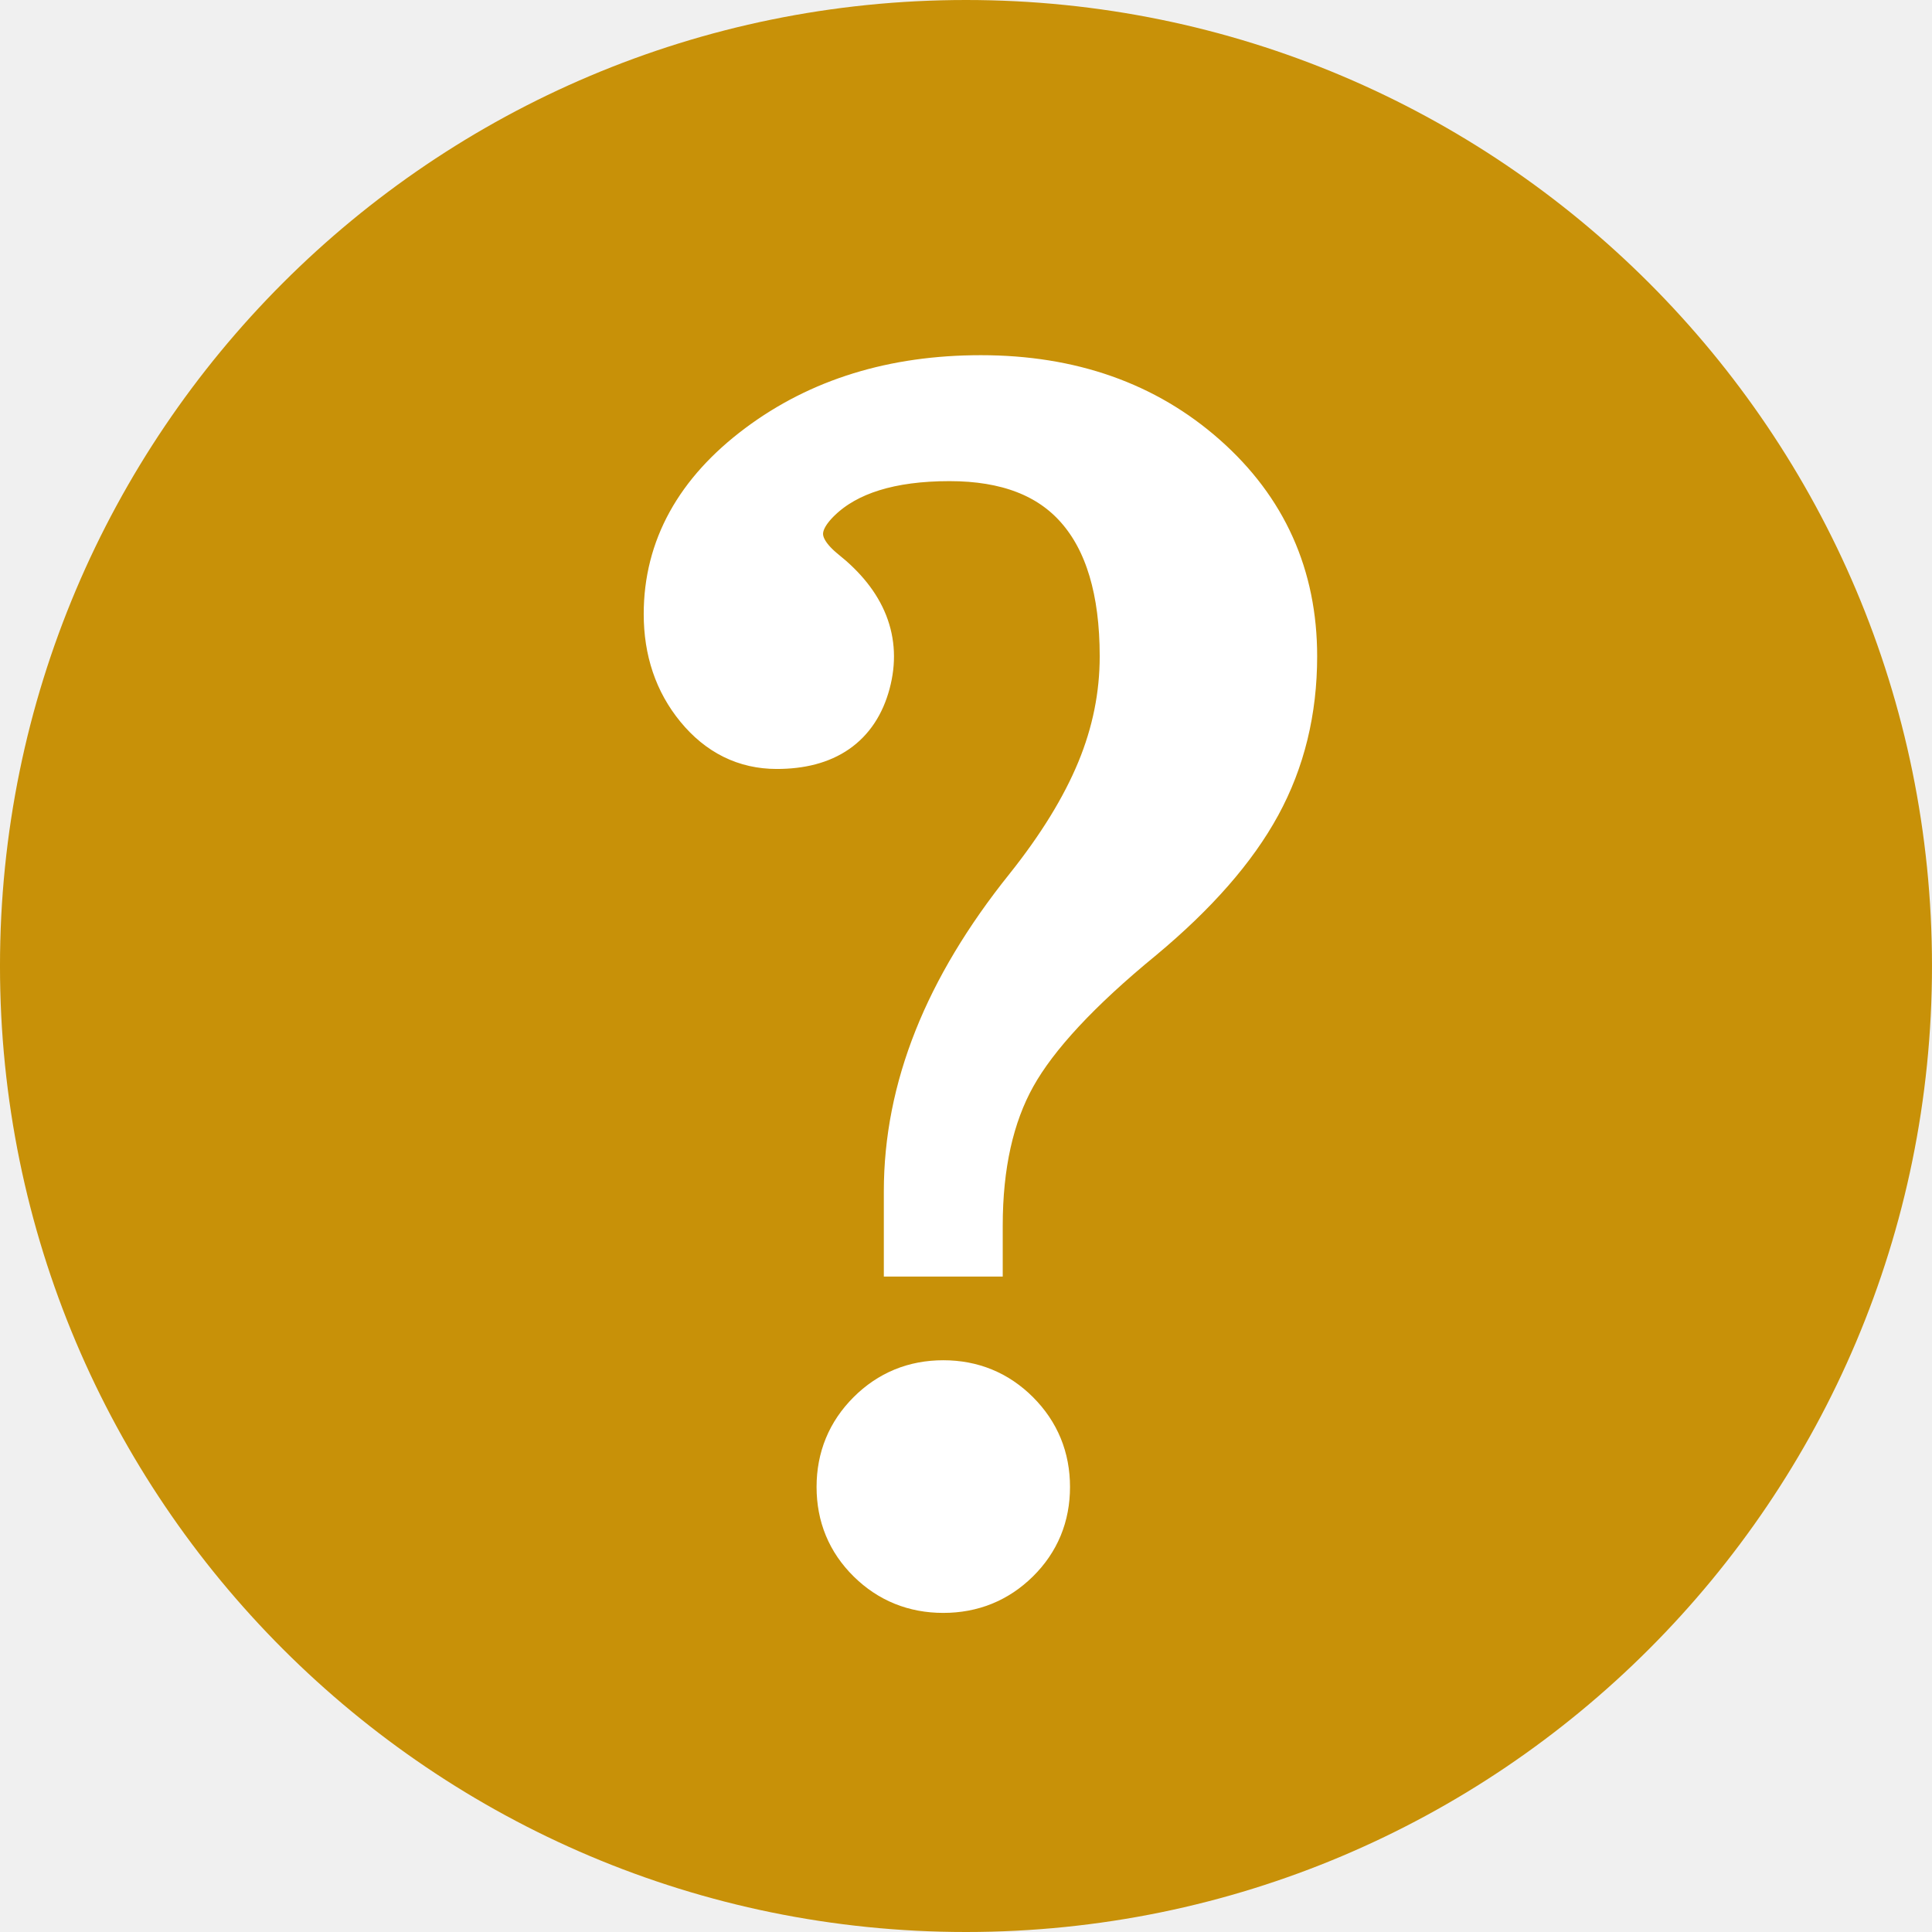
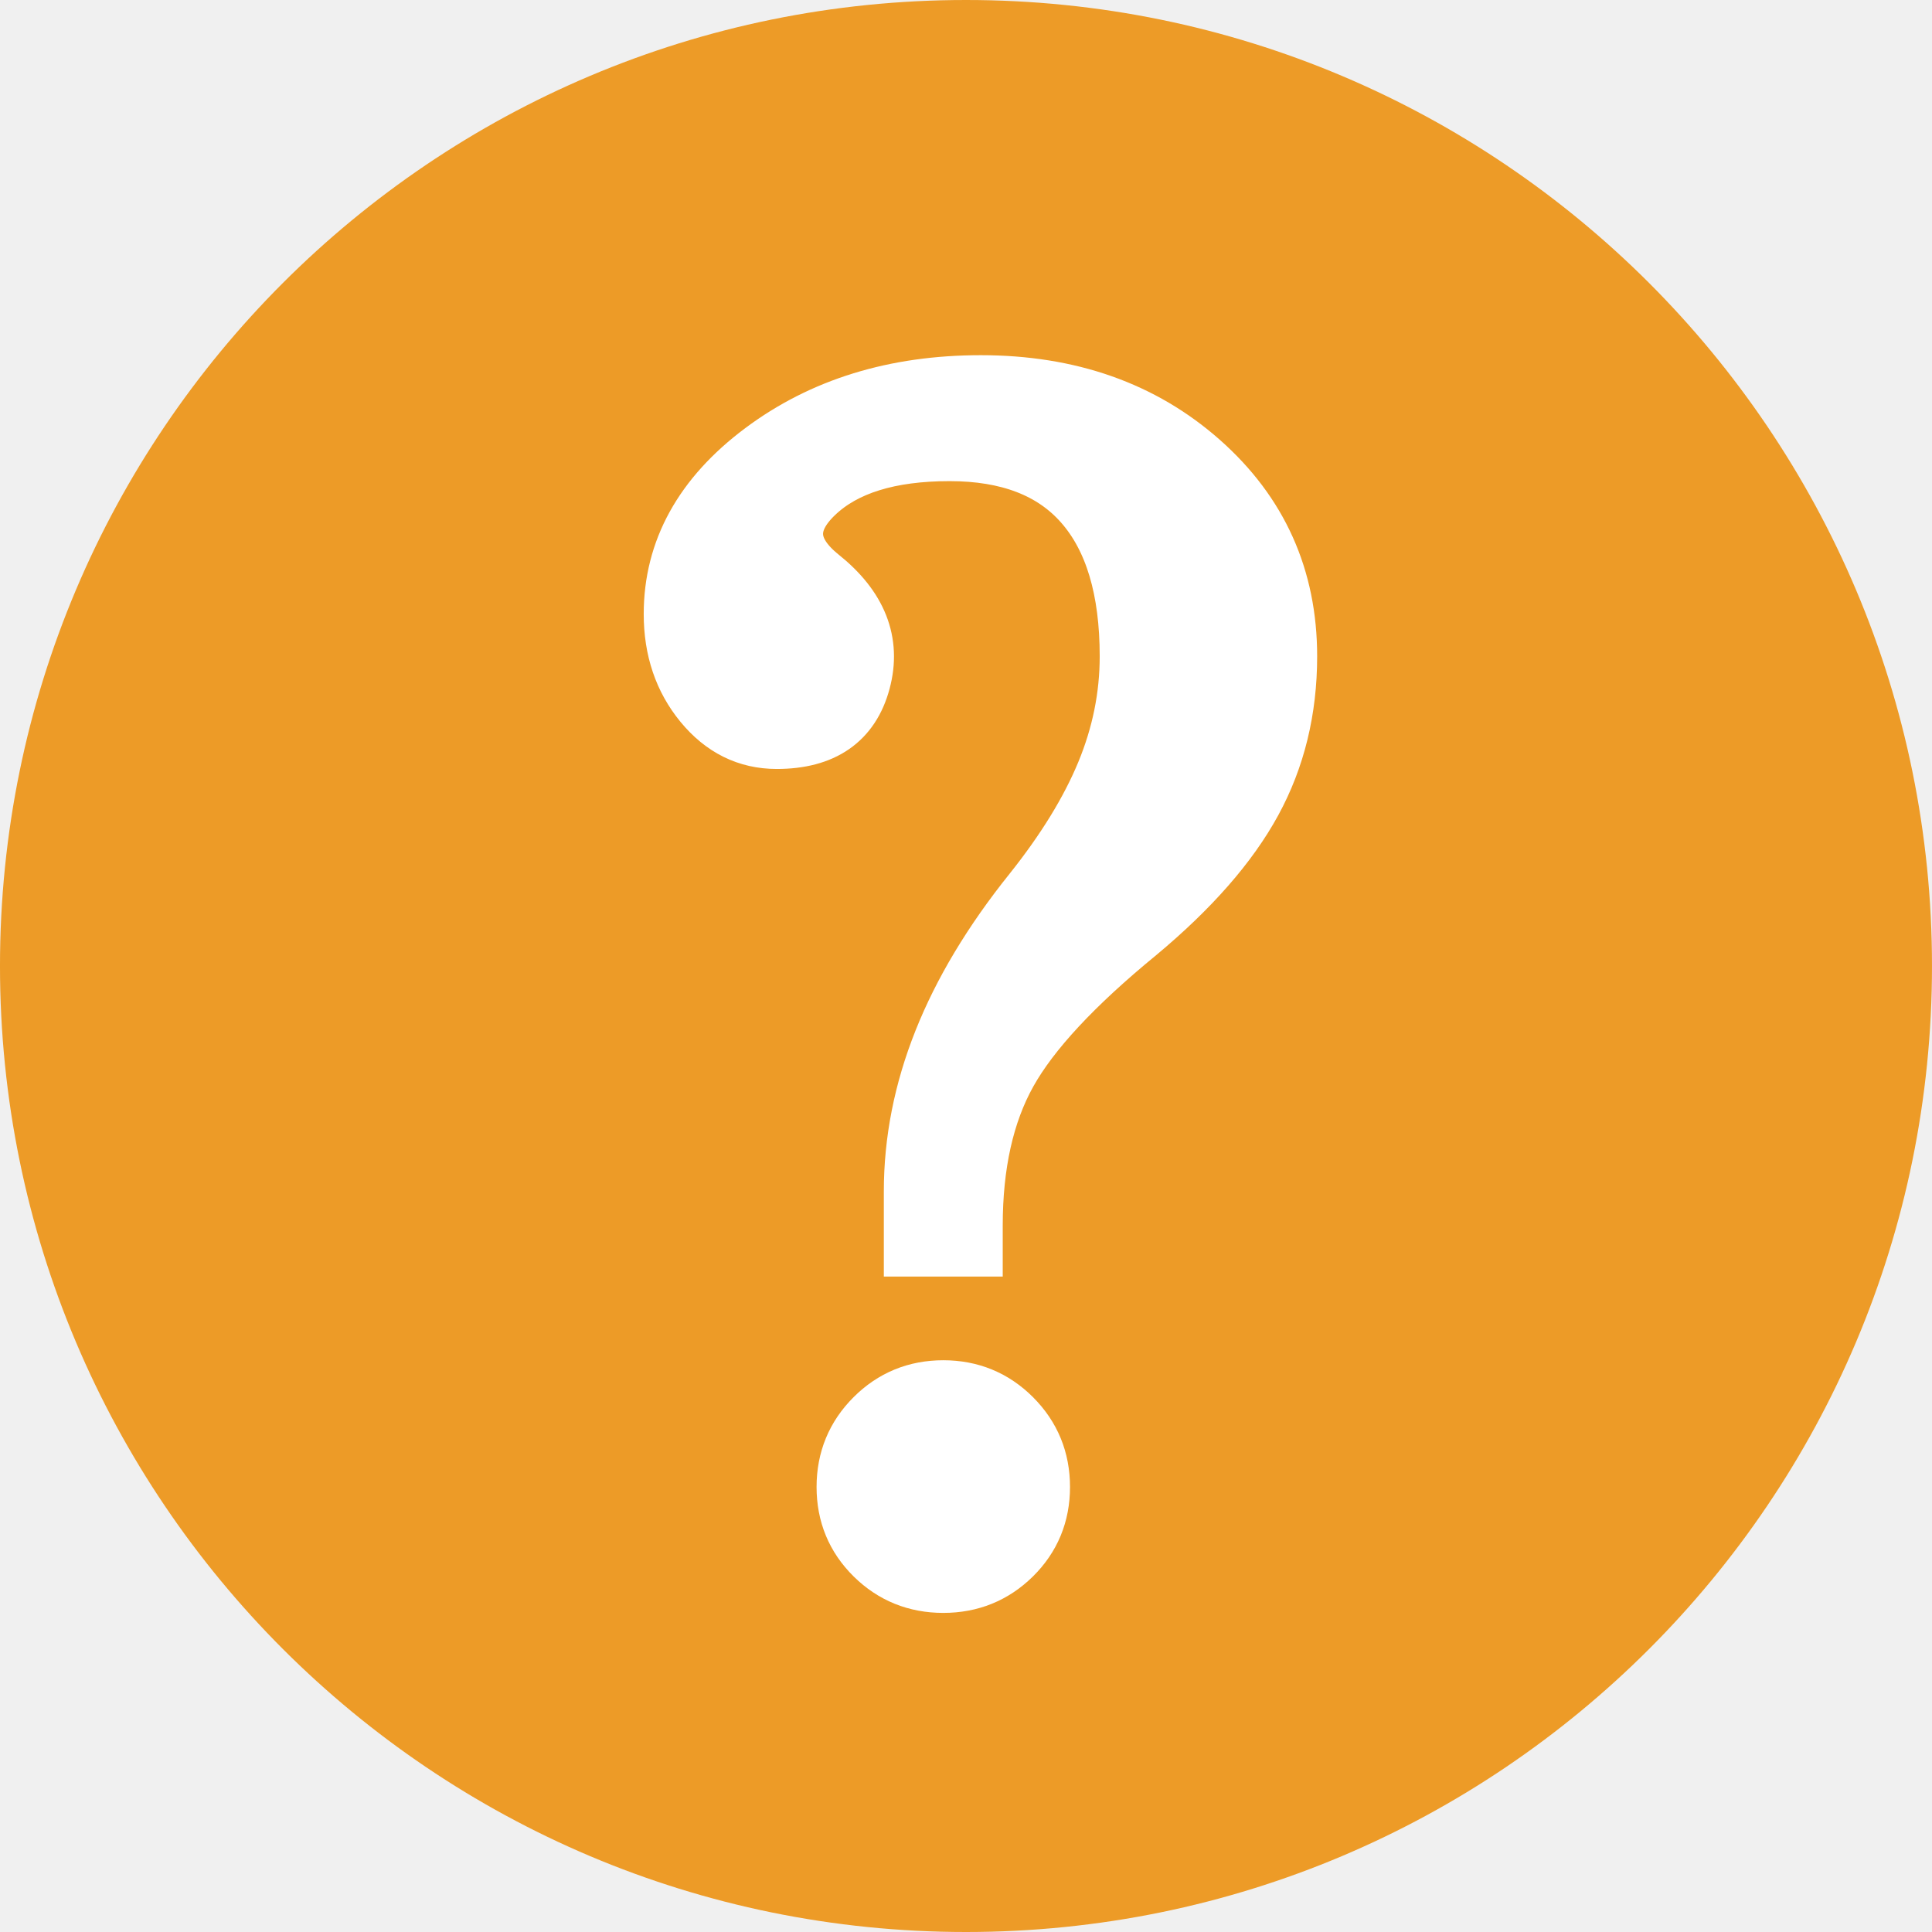
<svg xmlns="http://www.w3.org/2000/svg" version="1.1" x="0px" y="0px" width="40px" height="40px" viewBox="452.604 1511.289 282.231 282.232" enable-background="new 452.604 1511.289 282.231 282.232" xml:space="preserve">
  <g id="_x2D_--" display="none">
    <rect x="116.272" y="-356.429" display="inline" fill="#FFFFFF" width="4471.75" height="5688" />
  </g>
  <g id="fond">
-     <circle fill="#C89108" cx="593.718" cy="1652.405" r="141.116" />
+     <circle fill="#ED9B27" cx="593.718" cy="1652.405" r="141.116" />
  </g>
  <g id="A" display="none">
    <g display="inline">
      <path fill="#FFFFFF" d="M659.016,1643.316h-125l62.5-62.5L659.016,1643.316z" />
    </g>
    <g id="Calque_2" display="inline">
	</g>
    <g id="Calque_7" display="inline">
      <g>
        <path fill="#FFFFFF" d="M532.498,1665.193h125l-62.5,62.5L532.498,1665.193z" />
      </g>
    </g>
  </g>
  <g id="B">
    <g>
      <path fill="#FFFFFF" stroke="#FFFFFF" stroke-width="8" stroke-miterlimit="10" d="M591.316,1577.574    c-8.76,0-15.254,2.02-19.48,6.056c-4.229,4.038-3.981,7.961,0.742,11.769c5.637,4.495,7.674,9.655,6.113,15.481    c-1.563,5.828-5.771,8.741-12.626,8.741c-4.342,0-7.998-1.809-10.969-5.427c-2.971-3.617-4.456-8.017-4.456-13.197    c0-9.369,4.398-17.348,13.197-23.938c8.797-6.587,19.48-9.883,32.049-9.883c12.949,0,23.709,3.79,32.277,11.369    c8.57,7.58,12.854,17.12,12.854,28.621c0,7.847-1.733,14.95-5.198,21.309c-3.467,6.361-9.084,12.779-16.854,19.253    c-9.294,7.618-15.596,14.396-18.91,20.338c-3.313,5.941-4.97,13.368-4.97,22.28v3.428h-9.369v-8.455    c0-7.388,1.446-14.72,4.342-21.994c2.894-7.273,7.273-14.568,13.14-21.881c4.799-6.017,8.341-11.786,10.626-17.311    c2.285-5.521,3.428-11.177,3.428-16.967c0-9.749-2.21-17.139-6.627-22.166C606.284,1580.051,599.847,1577.574,591.316,1577.574z     M590.402,1713.998c4.037,0,7.465,1.41,10.283,4.228c2.817,2.819,4.228,6.247,4.228,10.283c0,4.038-1.41,7.446-4.228,10.227    c-2.818,2.779-6.246,4.17-10.283,4.17c-4.038,0-7.466-1.391-10.283-4.17c-2.818-2.78-4.228-6.188-4.228-10.227    c0-4.036,1.409-7.464,4.228-10.283C582.937,1715.408,586.364,1713.998,590.402,1713.998z" />
    </g>
  </g>
  <g id="C" display="none">
    <circle display="inline" fill="#FFFFFF" cx="593.718" cy="1652.405" r="141.116" />
    <g display="inline">
      <g>
-         <path fill="#C89108" d="M533.597,1598.199h122.042v16.337H533.597V1598.199z" />
-         <path fill="#C89108" d="M533.597,1641.199h122.042v16.337H533.597V1641.199z" />
-         <path fill="#C89108" d="M533.597,1684.199h122.042v16.337H533.597V1684.199z" />
+         <path fill="#ED9B27" d="M533.597,1598.199h122.042v16.337H533.597V1598.199z" />
+         <path fill="#ED9B27" d="M533.597,1641.199h122.042v16.337H533.597V1641.199z" />
+         <path fill="#ED9B27" d="M533.597,1684.199h122.042v16.337H533.597V1684.199z" />
      </g>
    </g>
    <g display="inline">
      <path fill="#FFFFFF" d="M533.597,1598.199h122.042v16.337H533.597V1598.199z" />
      <path fill="#FFFFFF" d="M533.597,1641.199h122.042v16.337H533.597V1641.199z" />
      <path fill="#FFFFFF" d="M533.597,1684.199h122.042v16.337H533.597V1684.199z" />
    </g>
  </g>
</svg>
